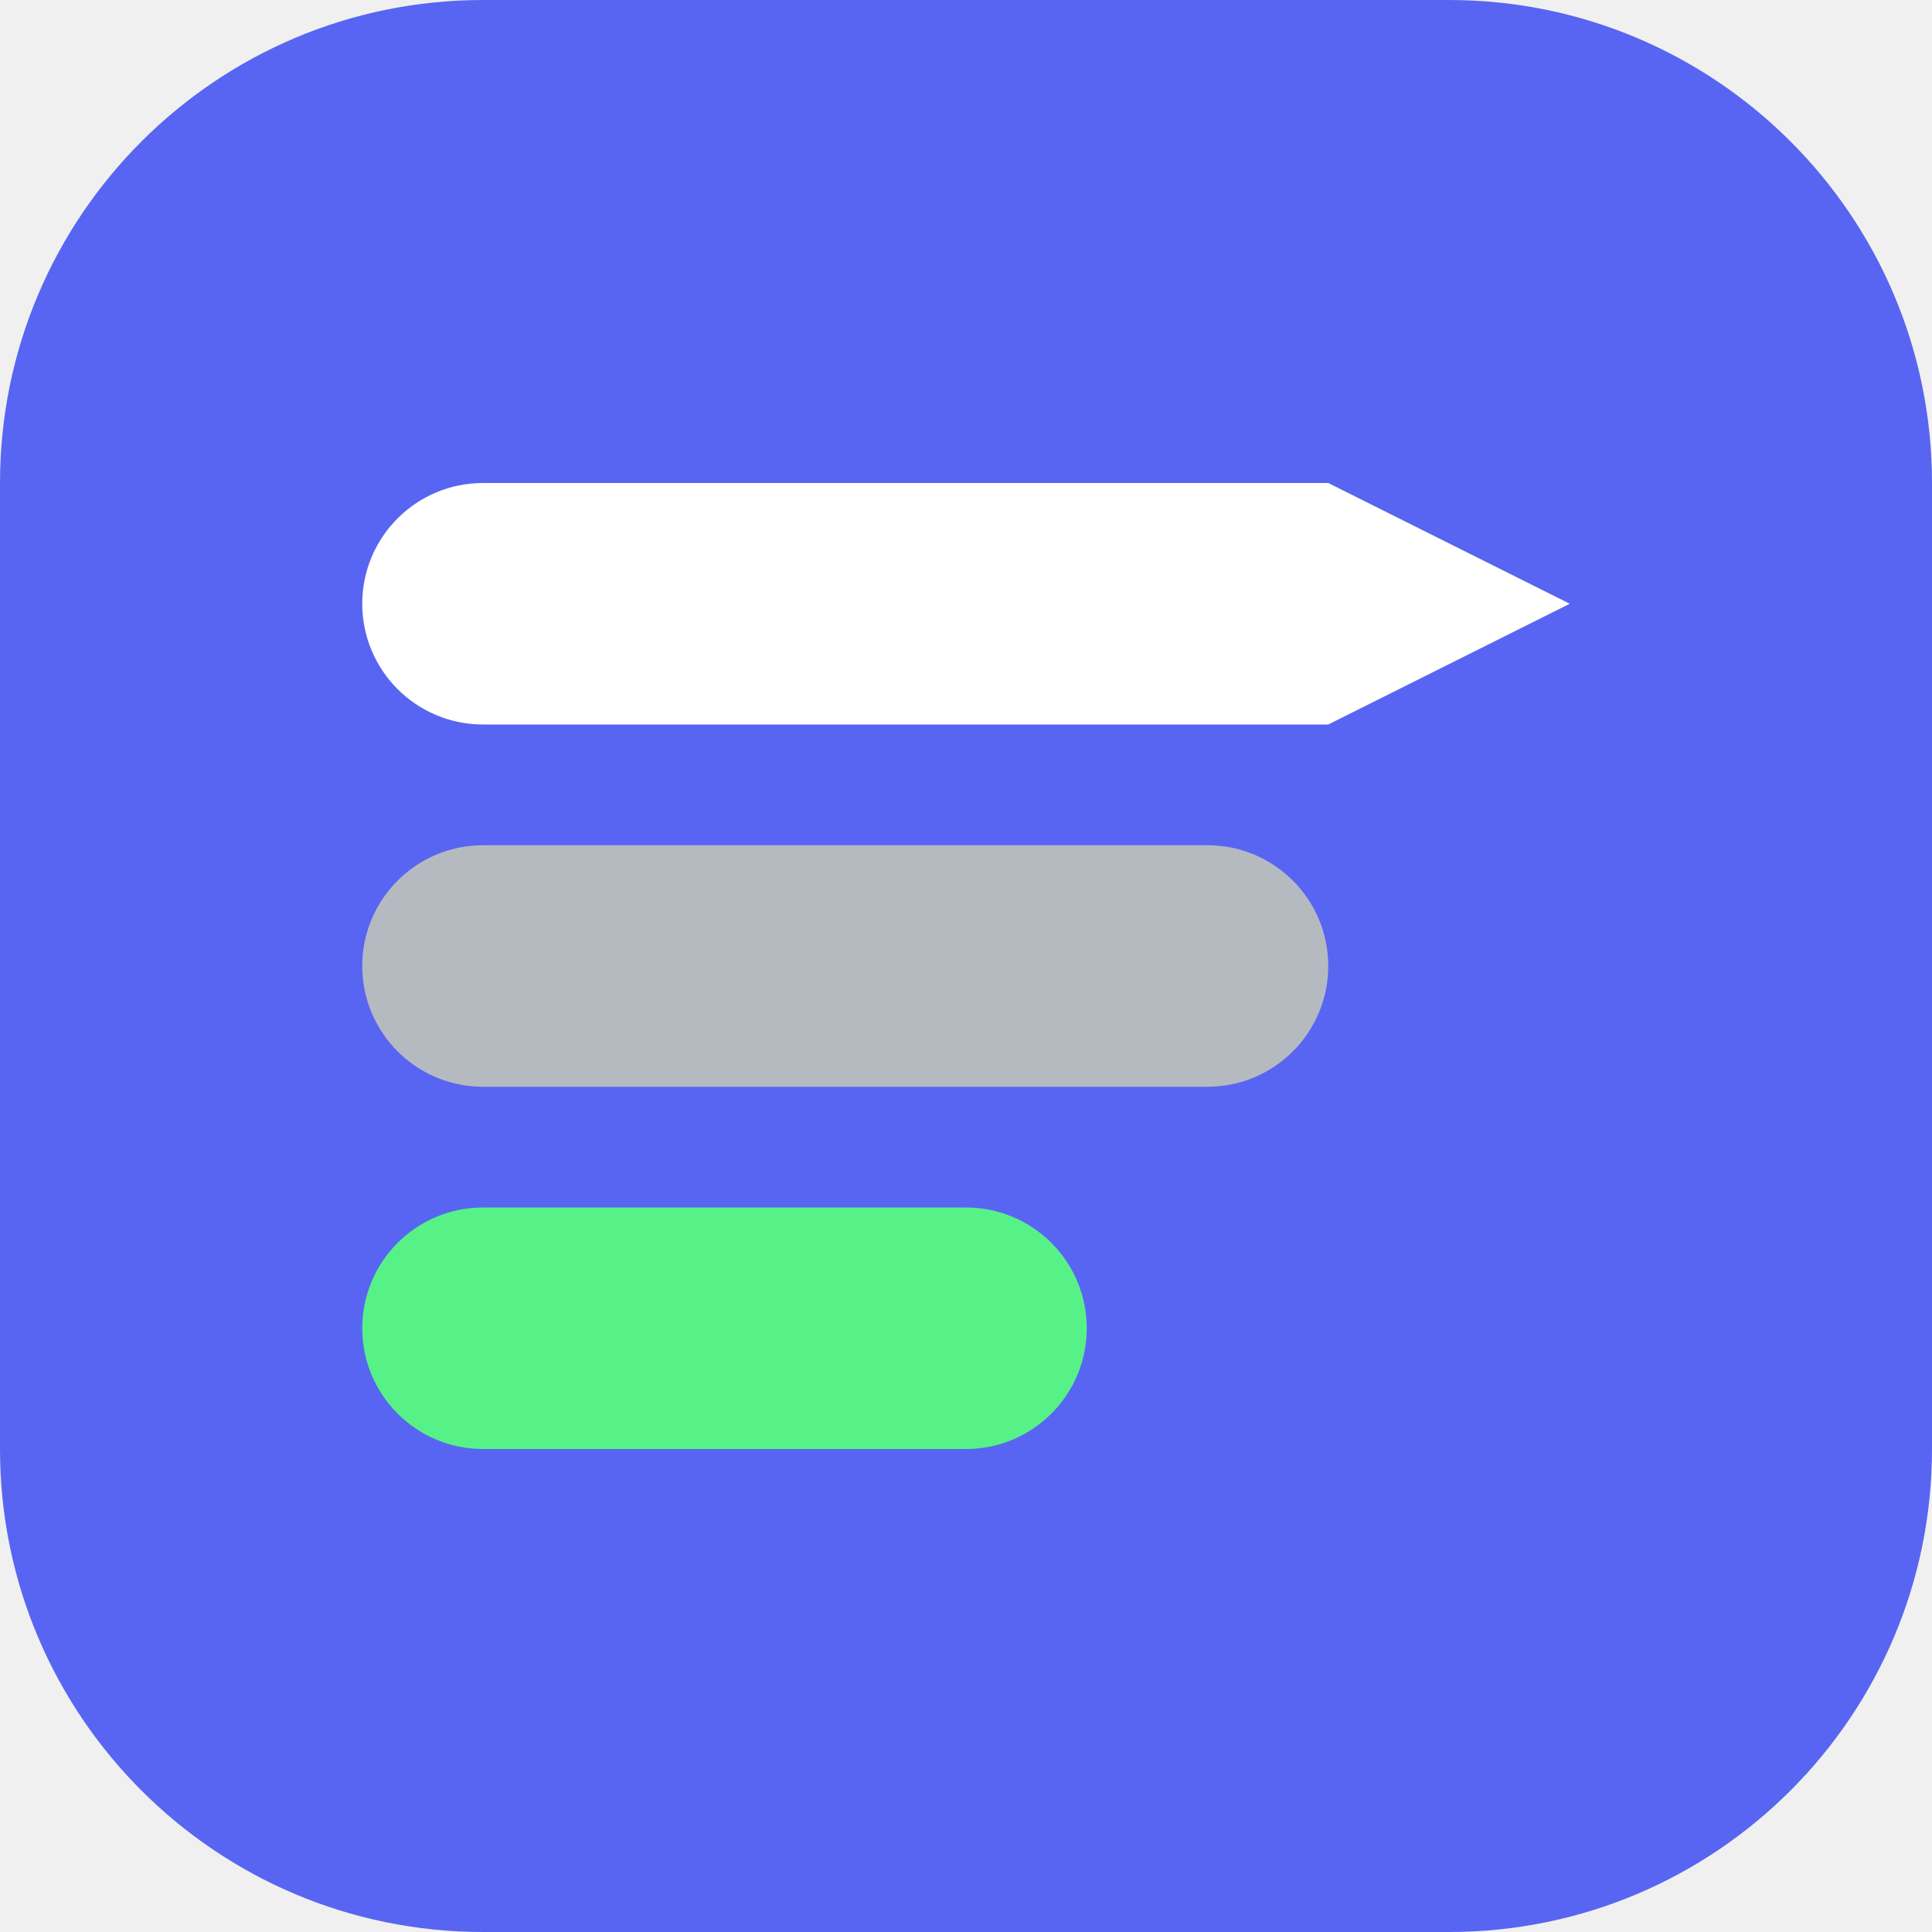
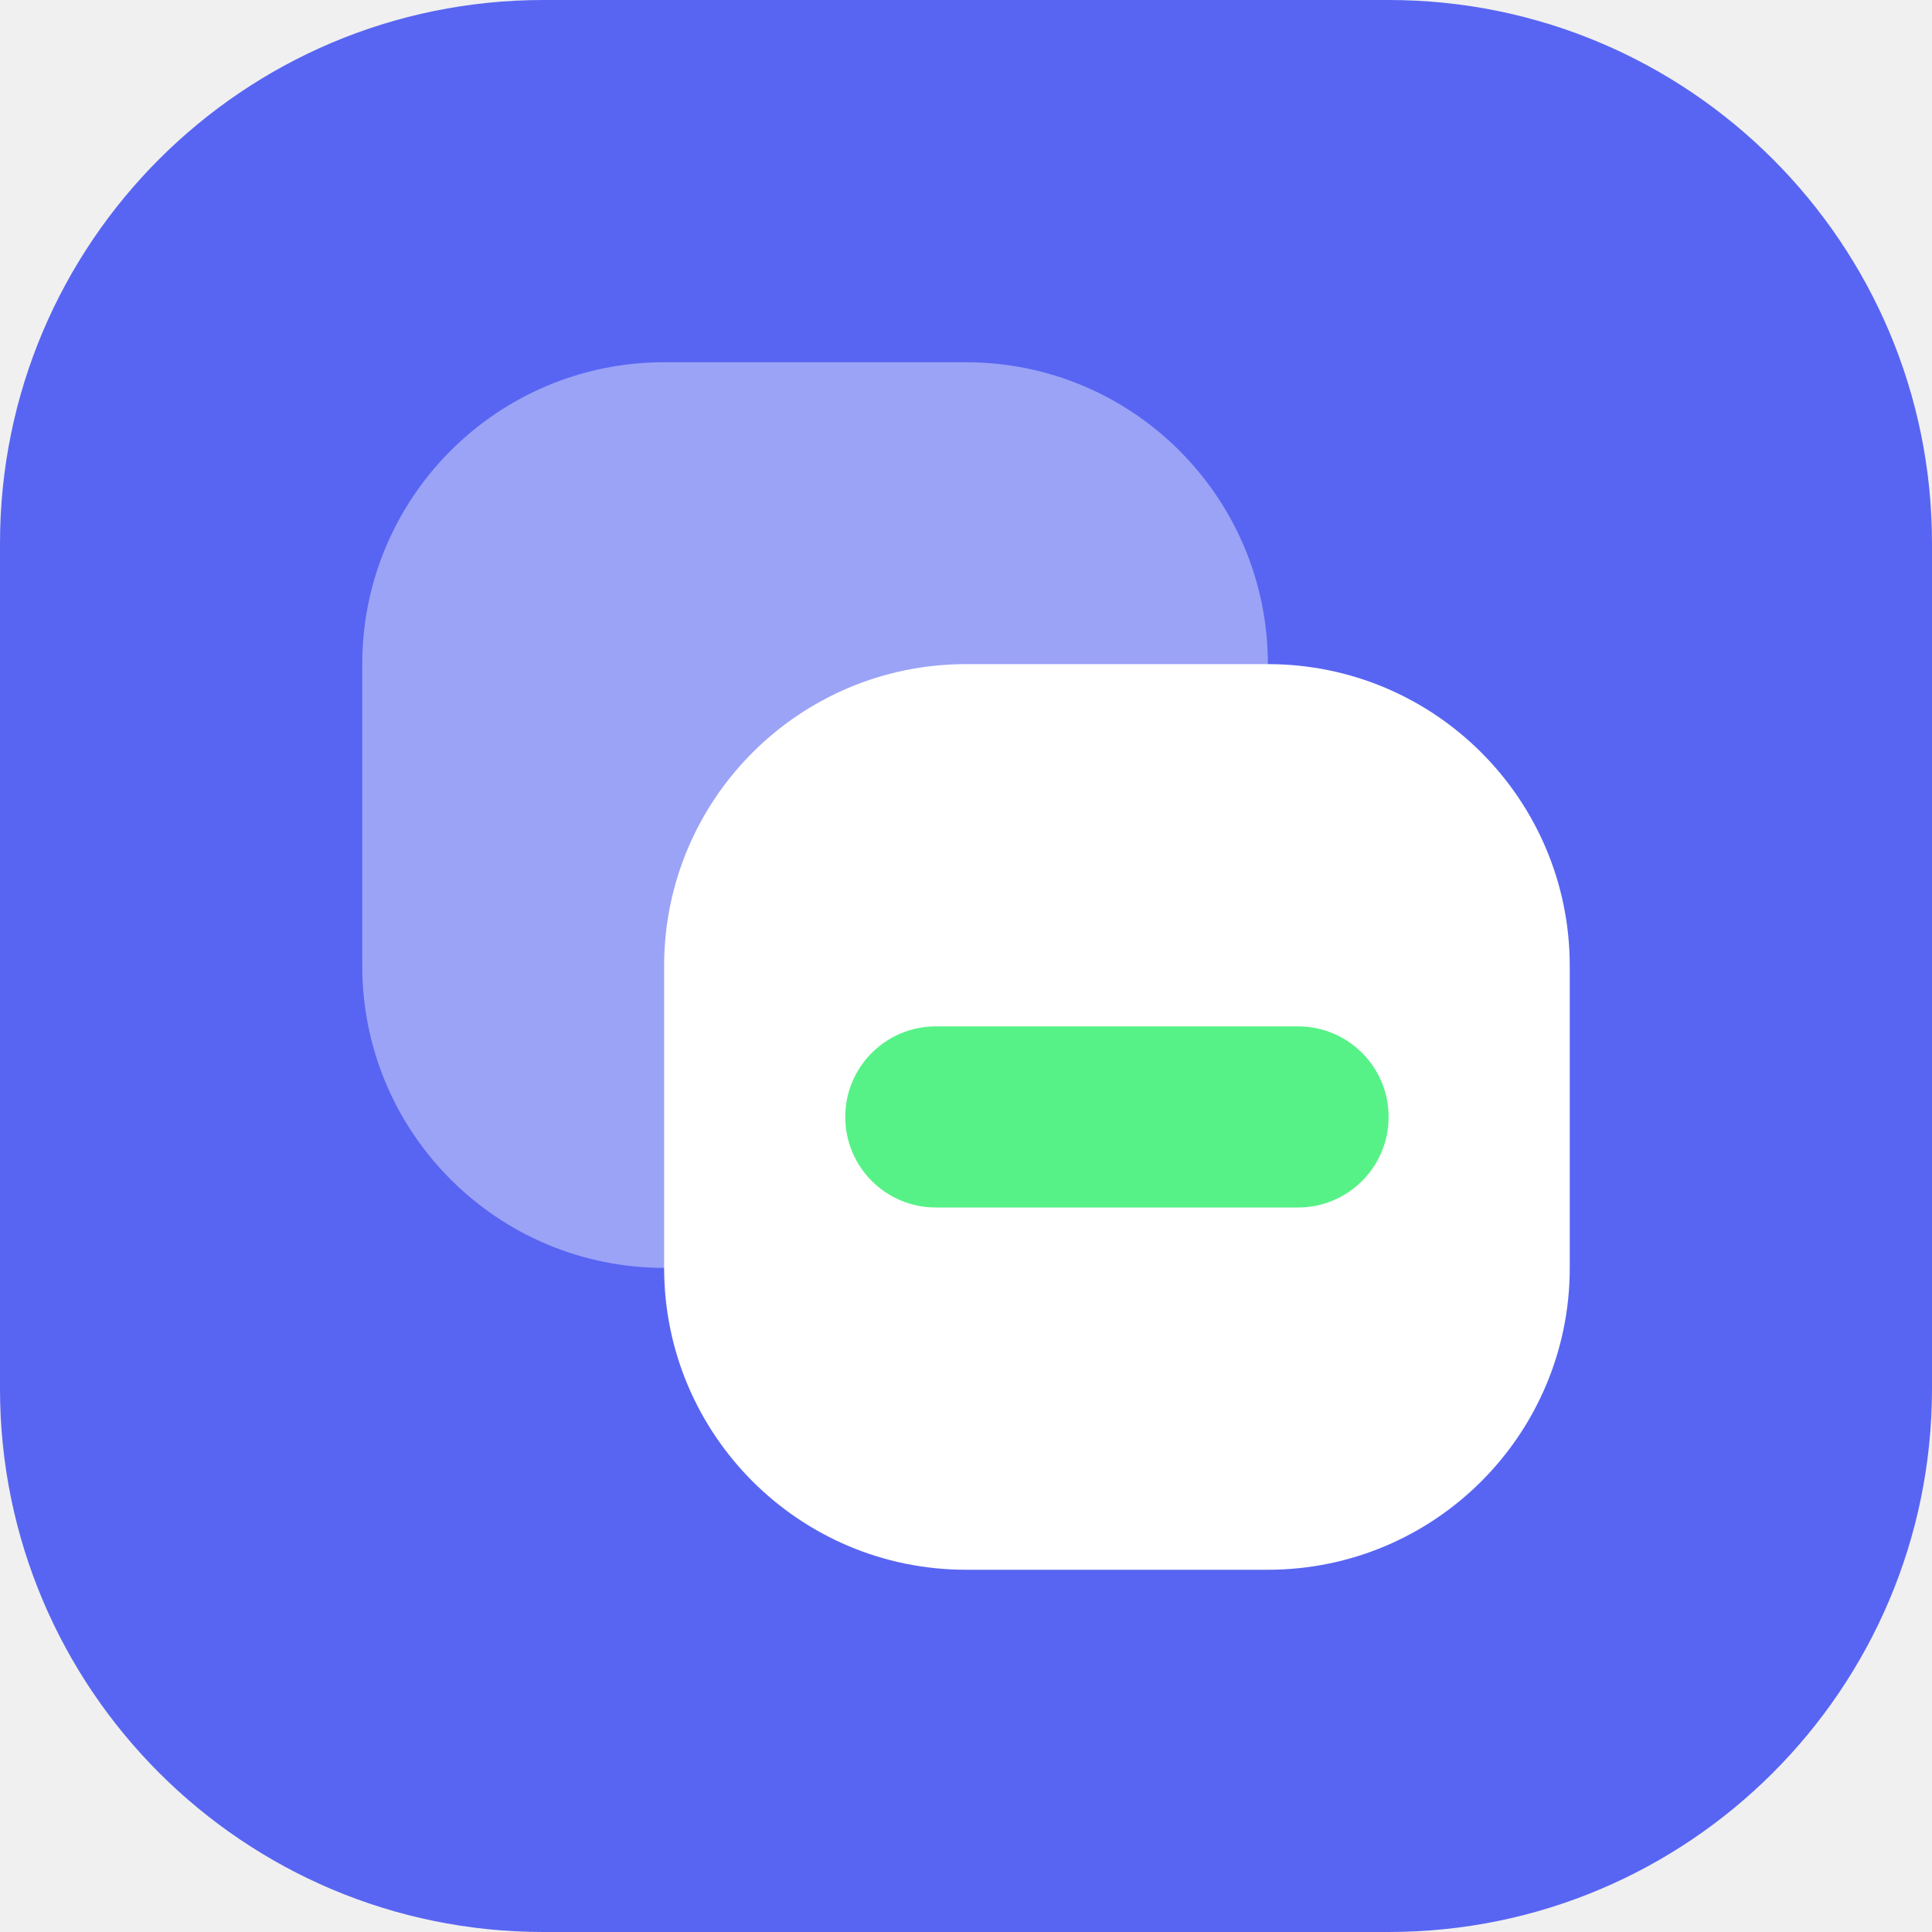
<svg xmlns="http://www.w3.org/2000/svg" viewBox="0 0 32 32" role="img" aria-label="Discord Webhook Builder">
-   <rect width="32" height="32" rx="8" fill="#5865F2" />
-   <path d="M8 8h14l4 2-4 2H8a2 2 0 0 1 0-4z" fill="#fff" />
-   <rect x="6" y="14" width="16" height="4" rx="2" fill="#b5bac1" />
-   <rect x="6" y="20" width="12" height="4" rx="2" fill="#57F287" />
+   <rect width="32" height="32" rx="9" fill="#5865F2" />
+   <rect x="6" y="6" width="15" height="15" rx="5" fill="#fff" opacity="0.4" />
+   <rect x="11" y="11" width="15" height="15" rx="5" fill="#fff" />
+   <rect x="14" y="17" width="9" height="3" rx="1.5" fill="#57F287" />
</svg>
